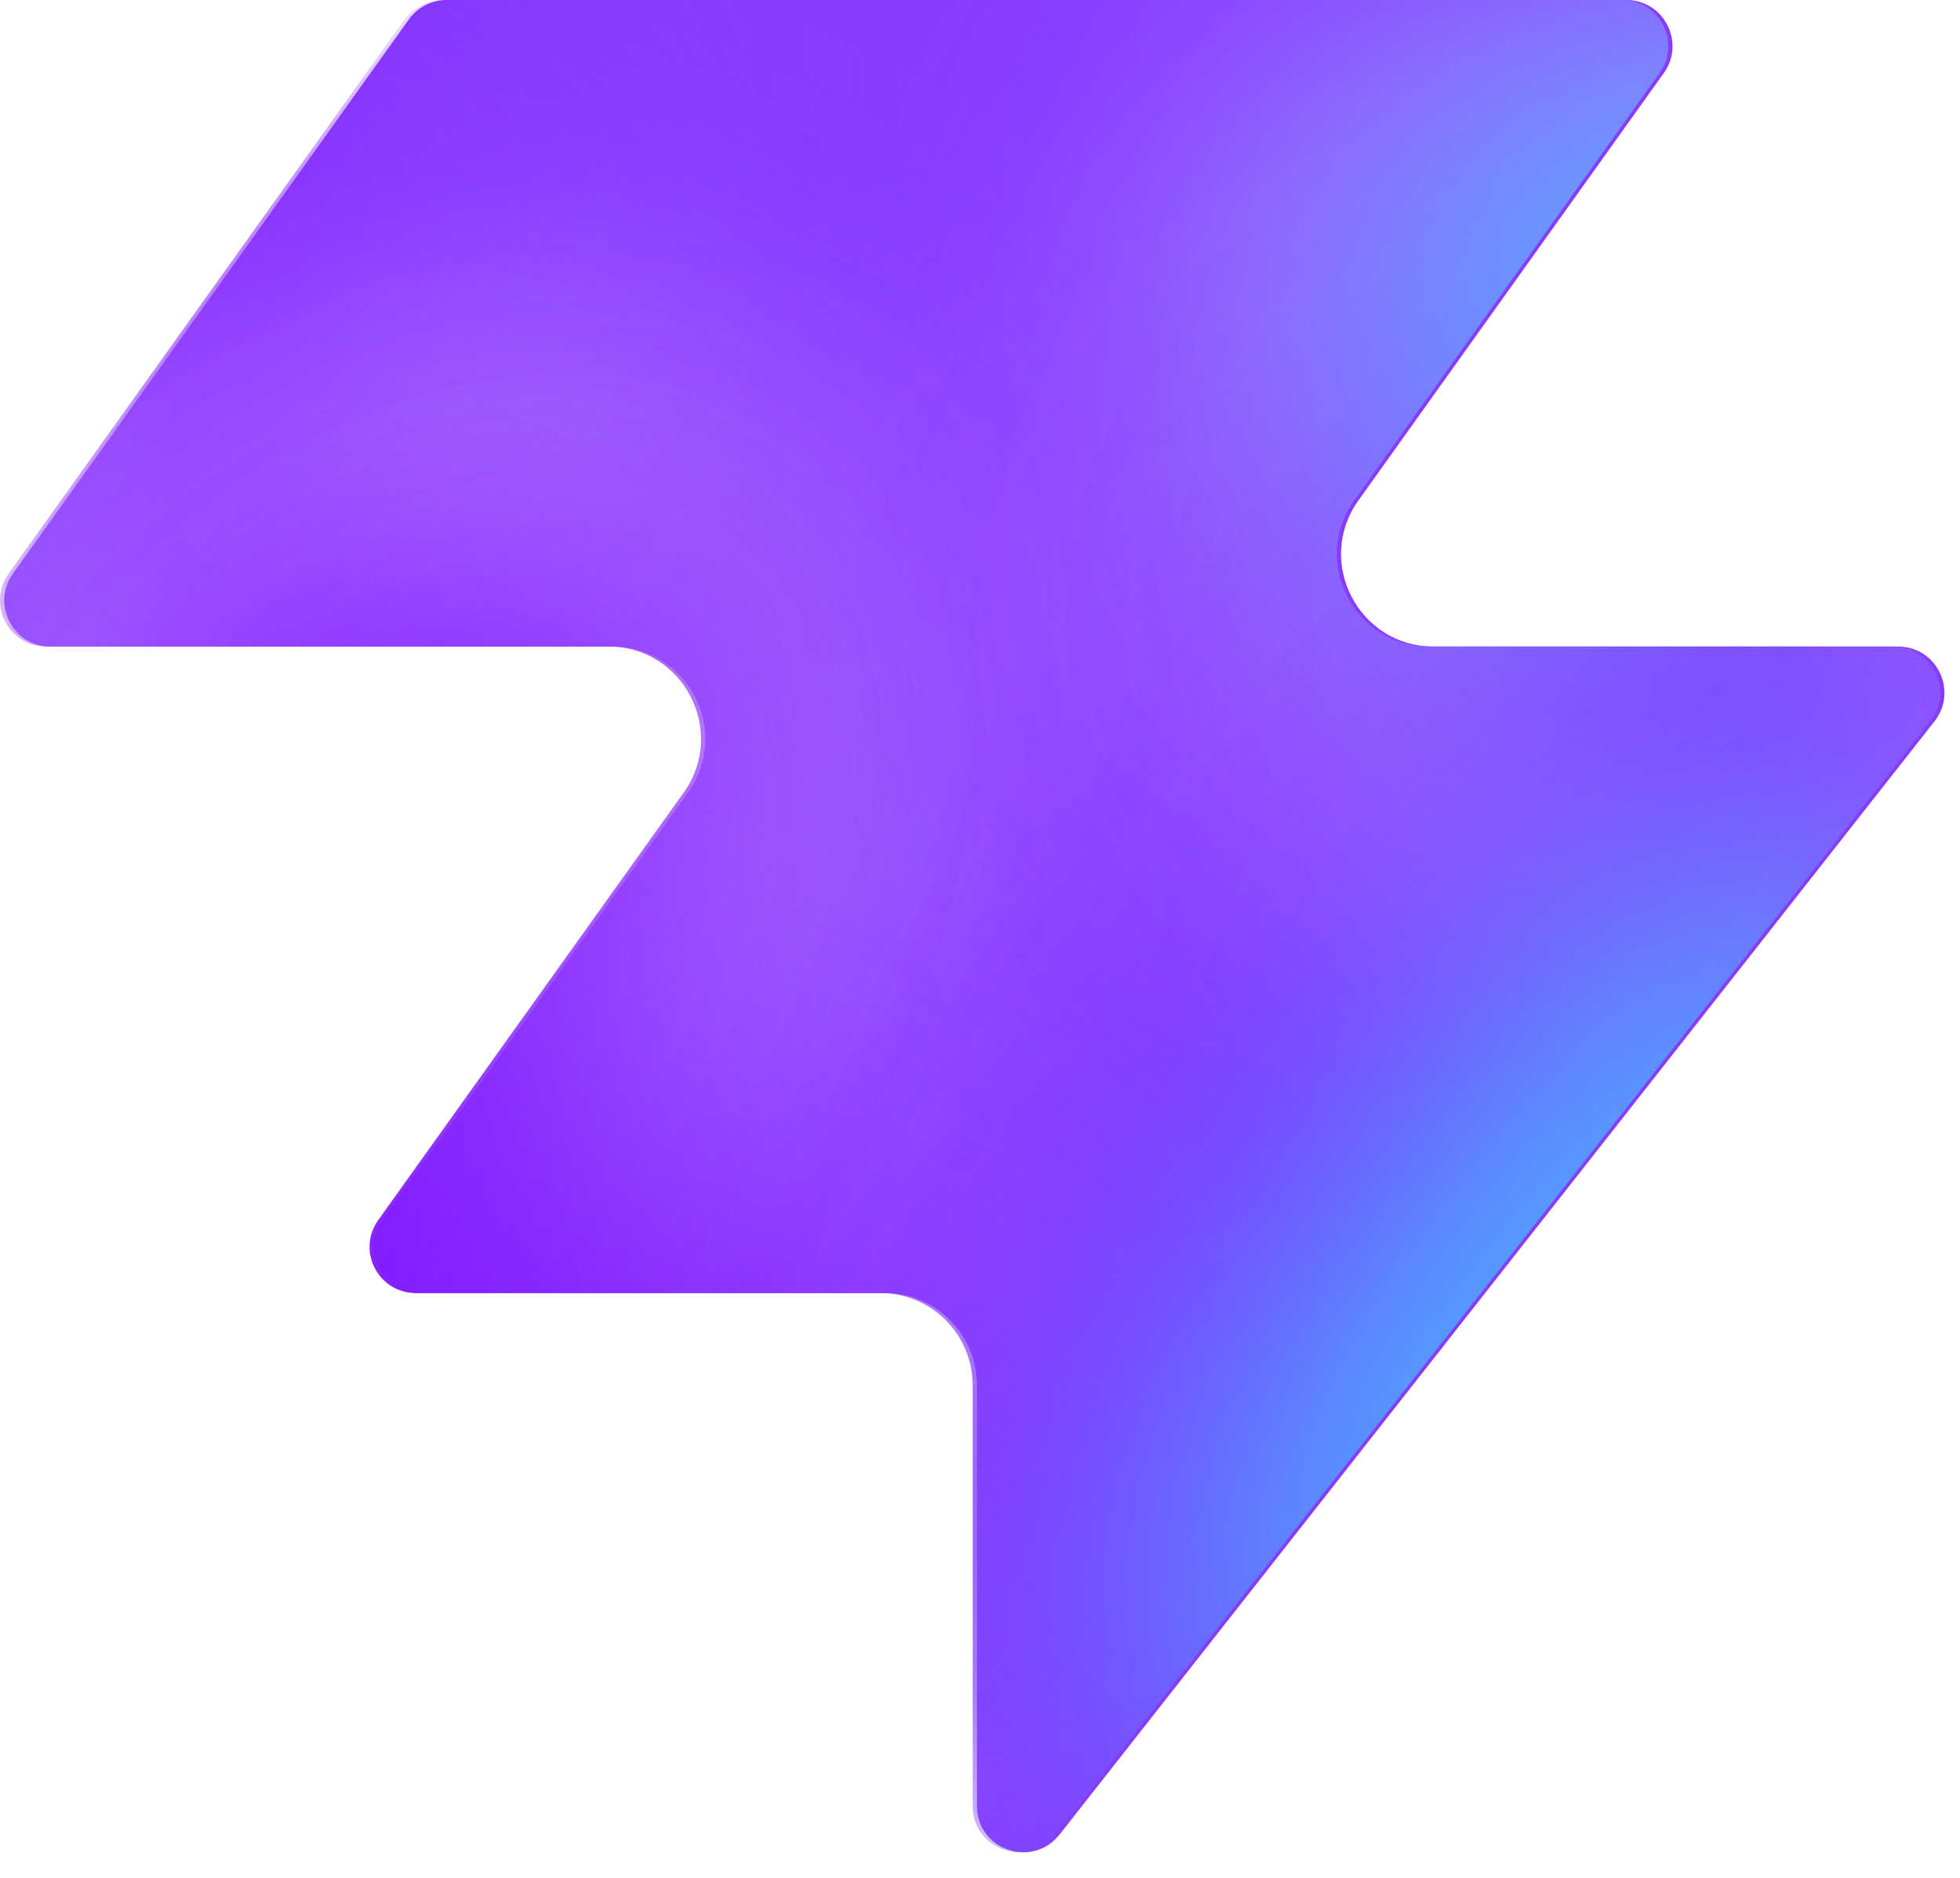
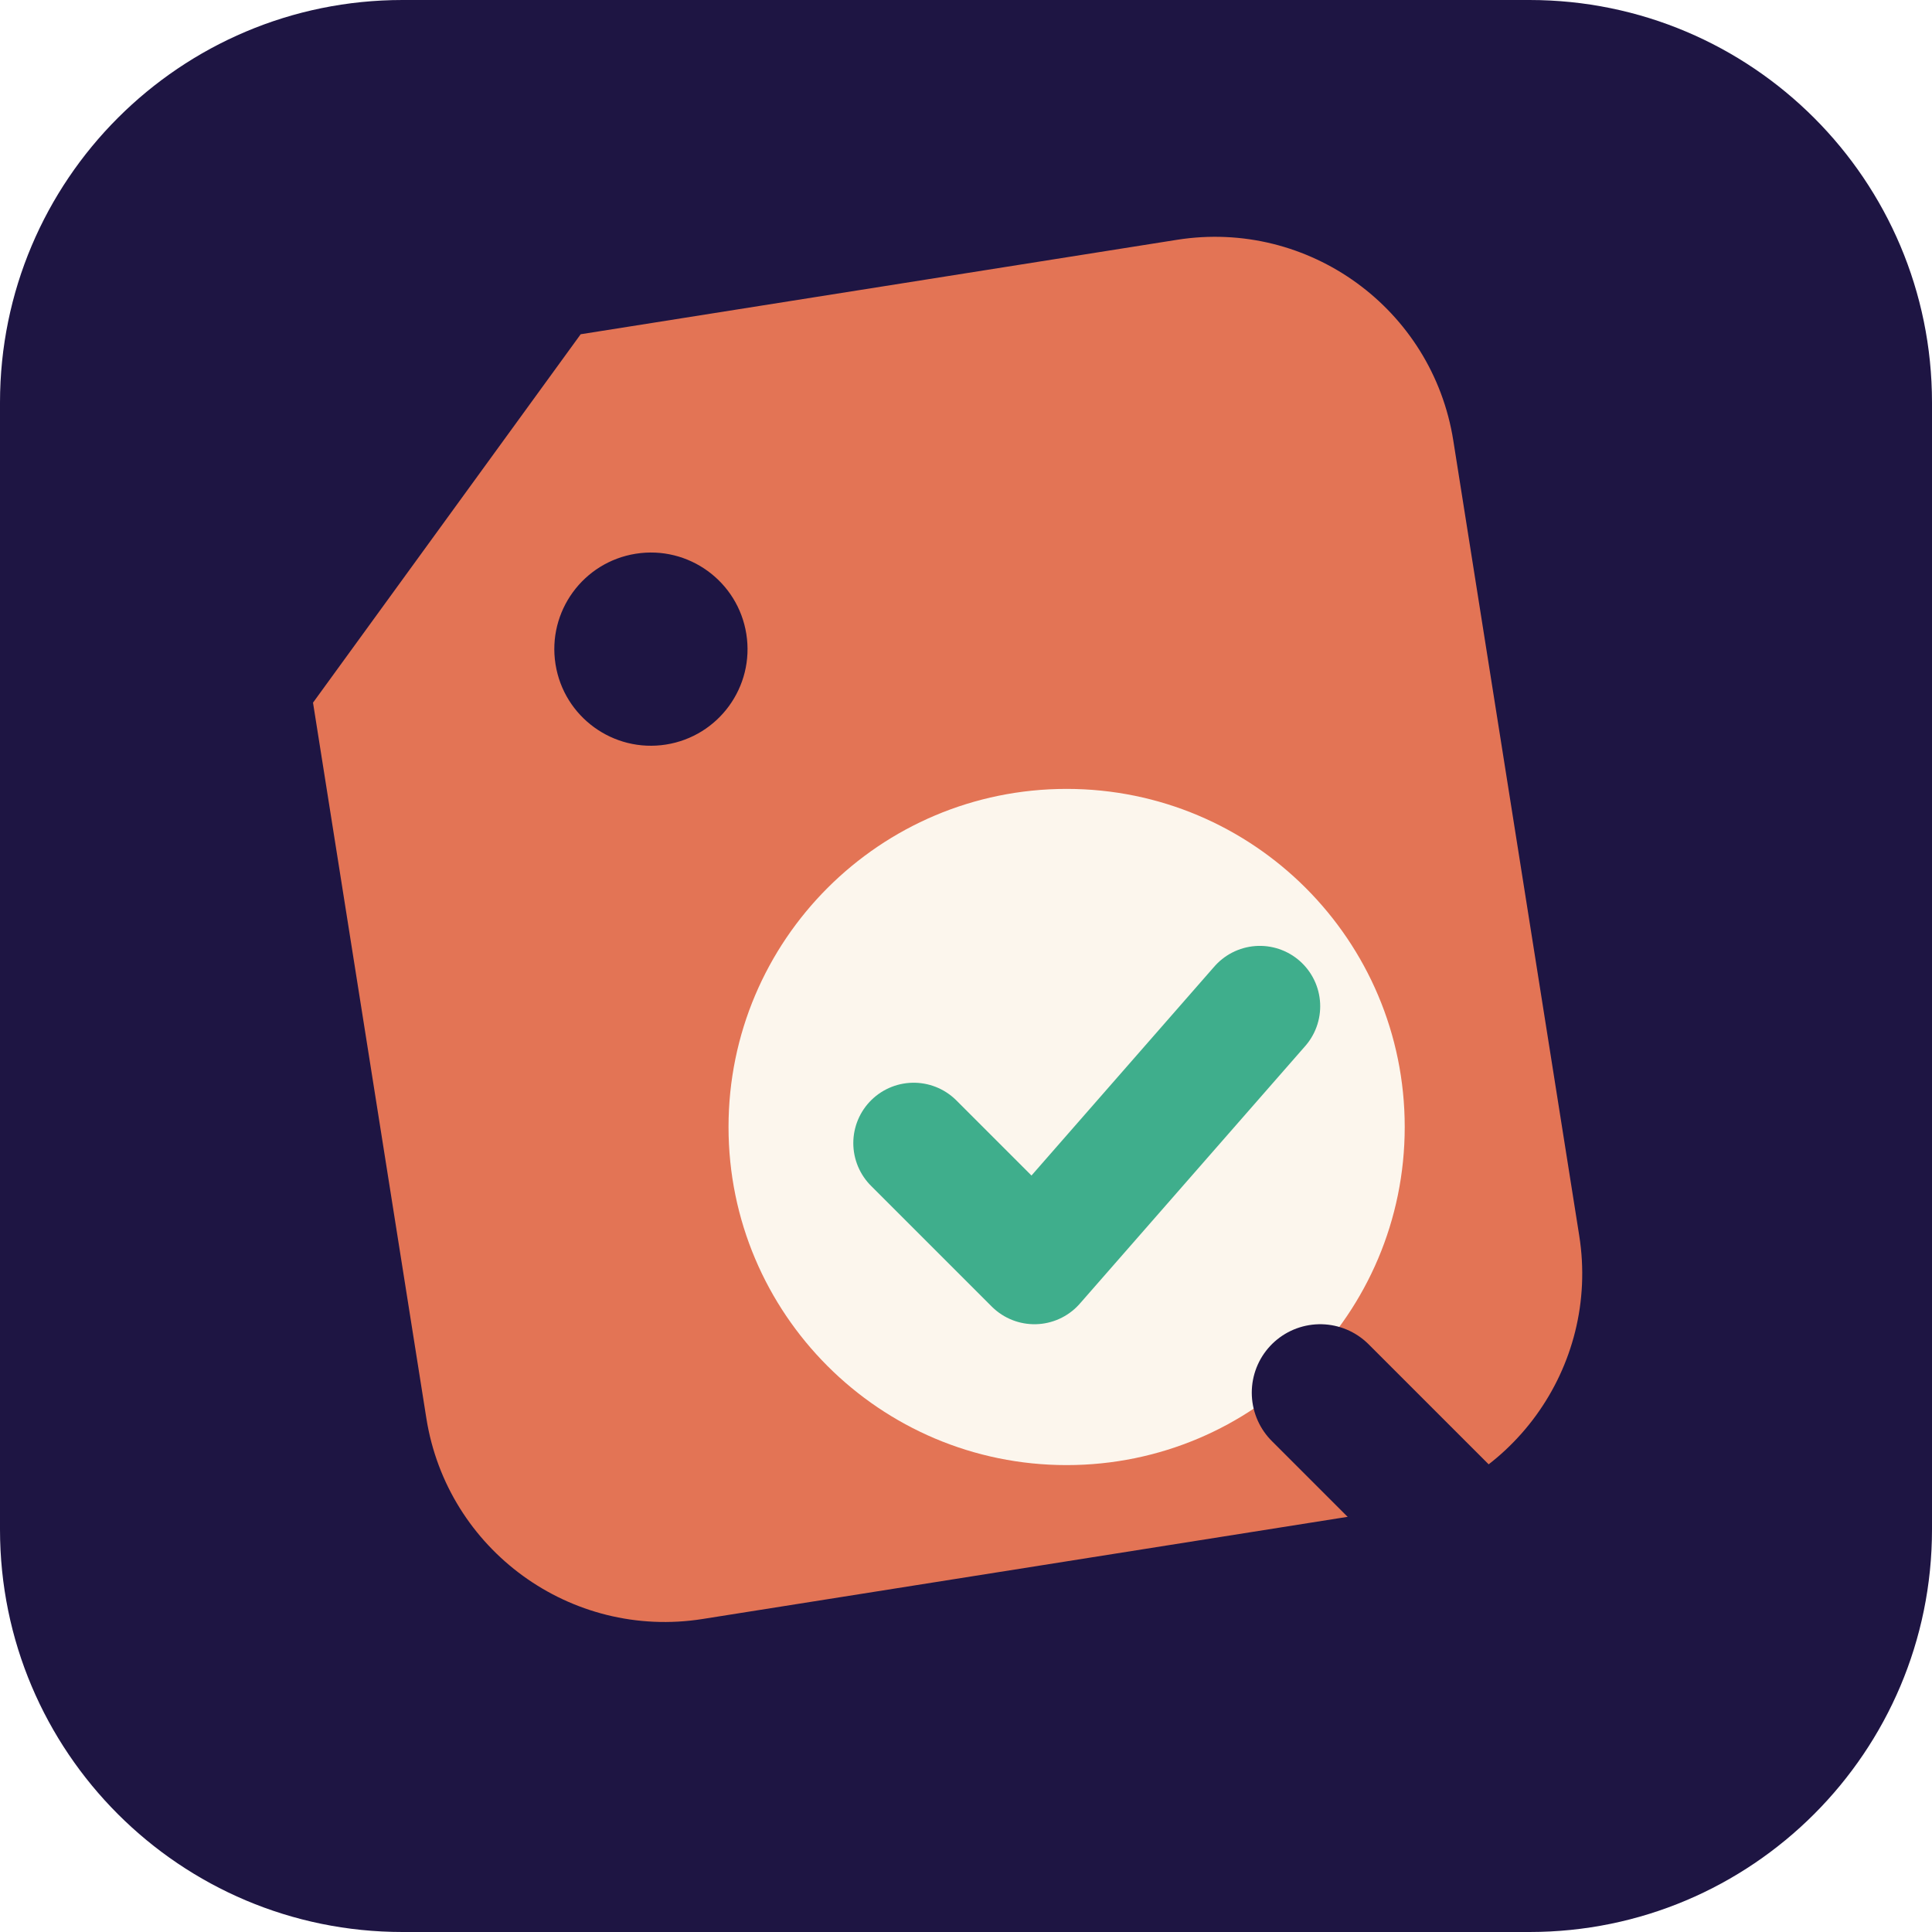
- <svg xmlns="http://www.w3.org/2000/svg" width="48" height="46" fill="none" viewBox="0 0 48 46">
-   <path fill="#863bff" d="M25.946 44.938c-.664.845-2.021.375-2.021-.698V33.937a2.26 2.26 0 0 0-2.262-2.262H10.287c-.92 0-1.456-1.04-.92-1.788l7.48-10.471c1.07-1.497 0-3.578-1.842-3.578H1.237c-.92 0-1.456-1.04-.92-1.788L10.013.474c.214-.297.556-.474.92-.474h28.894c.92 0 1.456 1.04.92 1.788l-7.48 10.471c-1.07 1.498 0 3.579 1.842 3.579h11.377c.943 0 1.473 1.088.89 1.83L25.947 44.94z" style="fill:#863bff;fill:color(display-p3 .525 .23 1);fill-opacity:1" />
-   <mask id="a" width="48" height="46" x="0" y="0" maskUnits="userSpaceOnUse" style="mask-type:alpha">
-     <path fill="#000" d="M25.842 44.938c-.664.844-2.021.375-2.021-.698V33.937a2.26 2.26 0 0 0-2.262-2.262H10.183c-.92 0-1.456-1.04-.92-1.788l7.48-10.471c1.07-1.498 0-3.579-1.842-3.579H1.133c-.92 0-1.456-1.04-.92-1.787L9.91.473c.214-.297.556-.474.92-.474h28.894c.92 0 1.456 1.04.92 1.788l-7.48 10.471c-1.07 1.498 0 3.578 1.842 3.578h11.377c.943 0 1.473 1.088.89 1.832L25.843 44.94z" style="fill:#000;fill-opacity:1" />
-   </mask>
-   <g mask="url(#a)">
-     <g filter="url(#b)">
-       <ellipse cx="5.508" cy="14.704" fill="#ede6ff" rx="5.508" ry="14.704" style="fill:#ede6ff;fill:color(display-p3 .927 .903 1);fill-opacity:1" transform="matrix(.00324 1 1 -.00324 -4.47 31.516)" />
-     </g>
-     <g filter="url(#c)">
-       <ellipse cx="10.399" cy="29.851" fill="#ede6ff" rx="10.399" ry="29.851" style="fill:#ede6ff;fill:color(display-p3 .927 .903 1);fill-opacity:1" transform="matrix(.00324 1 1 -.00324 -39.328 7.883)" />
-     </g>
-     <g filter="url(#d)">
-       <ellipse cx="5.508" cy="30.487" fill="#7e14ff" rx="5.508" ry="30.487" style="fill:#7e14ff;fill:color(display-p3 .492 .077 1);fill-opacity:1" transform="rotate(89.814 -25.913 -14.639)scale(1 -1)" />
-     </g>
-     <g filter="url(#e)">
-       <ellipse cx="5.508" cy="30.599" fill="#7e14ff" rx="5.508" ry="30.599" style="fill:#7e14ff;fill:color(display-p3 .492 .077 1);fill-opacity:1" transform="rotate(89.814 -32.644 -3.334)scale(1 -1)" />
-     </g>
-     <g filter="url(#f)">
-       <ellipse cx="5.508" cy="30.599" fill="#7e14ff" rx="5.508" ry="30.599" style="fill:#7e14ff;fill:color(display-p3 .492 .077 1);fill-opacity:1" transform="matrix(.00324 1 1 -.00324 -34.34 30.47)" />
-     </g>
-     <g filter="url(#g)">
-       <ellipse cx="14.072" cy="22.078" fill="#ede6ff" rx="14.072" ry="22.078" style="fill:#ede6ff;fill:color(display-p3 .927 .903 1);fill-opacity:1" transform="rotate(93.35 24.506 48.493)scale(-1 1)" />
-     </g>
-     <g filter="url(#h)">
-       <ellipse cx="3.47" cy="21.501" fill="#7e14ff" rx="3.47" ry="21.501" style="fill:#7e14ff;fill:color(display-p3 .492 .077 1);fill-opacity:1" transform="rotate(89.009 28.708 47.59)scale(-1 1)" />
-     </g>
-     <g filter="url(#i)">
-       <ellipse cx="3.47" cy="21.501" fill="#7e14ff" rx="3.47" ry="21.501" style="fill:#7e14ff;fill:color(display-p3 .492 .077 1);fill-opacity:1" transform="rotate(89.009 28.708 47.59)scale(-1 1)" />
-     </g>
-     <g filter="url(#j)">
-       <ellipse cx=".387" cy="8.972" fill="#7e14ff" rx="4.407" ry="29.108" style="fill:#7e14ff;fill:color(display-p3 .492 .077 1);fill-opacity:1" transform="rotate(39.51 .387 8.972)" />
-     </g>
-     <g filter="url(#k)">
-       <ellipse cx="47.523" cy="-6.092" fill="#7e14ff" rx="4.407" ry="29.108" style="fill:#7e14ff;fill:color(display-p3 .492 .077 1);fill-opacity:1" transform="rotate(37.892 47.523 -6.092)" />
-     </g>
-     <g filter="url(#l)">
-       <ellipse cx="41.412" cy="6.333" fill="#47bfff" rx="5.971" ry="9.665" style="fill:#47bfff;fill:color(display-p3 .28 .748 1);fill-opacity:1" transform="rotate(37.892 41.412 6.333)" />
-     </g>
-     <g filter="url(#m)">
-       <ellipse cx="-1.879" cy="38.332" fill="#7e14ff" rx="4.407" ry="29.108" style="fill:#7e14ff;fill:color(display-p3 .492 .077 1);fill-opacity:1" transform="rotate(37.892 -1.88 38.332)" />
-     </g>
-     <g filter="url(#n)">
-       <ellipse cx="-1.879" cy="38.332" fill="#7e14ff" rx="4.407" ry="29.108" style="fill:#7e14ff;fill:color(display-p3 .492 .077 1);fill-opacity:1" transform="rotate(37.892 -1.88 38.332)" />
-     </g>
-     <g filter="url(#o)">
-       <ellipse cx="35.651" cy="29.907" fill="#7e14ff" rx="4.407" ry="29.108" style="fill:#7e14ff;fill:color(display-p3 .492 .077 1);fill-opacity:1" transform="rotate(37.892 35.651 29.907)" />
-     </g>
-     <g filter="url(#p)">
-       <ellipse cx="38.418" cy="32.4" fill="#47bfff" rx="5.971" ry="15.297" style="fill:#47bfff;fill:color(display-p3 .28 .748 1);fill-opacity:1" transform="rotate(37.892 38.418 32.4)" />
-     </g>
+ <svg xmlns="http://www.w3.org/2000/svg" viewBox="0 0 48 48">
+   <rect width="48" height="48" rx="10" fill="#1e1543" />
+   <g transform="rotate(-9 24 24)">
+     <path d="M17 7h15a6 6 0 0 1 6 6v20a6 6 0 0 1-6 6H15a6 6 0 0 1-6-6V15z" fill="#e37455" />
+     <circle cx="17.5" cy="15" r="2.4" fill="#1e1543" />
  </g>
-   <defs>
-     <filter id="b" width="60.045" height="41.654" x="-19.77" y="16.149" color-interpolation-filters="sRGB" filterUnits="userSpaceOnUse">
-       <feFlood flood-opacity="0" result="BackgroundImageFix" />
-       <feBlend in="SourceGraphic" in2="BackgroundImageFix" result="shape" />
-       <feGaussianBlur result="effect1_foregroundBlur_2002_17158" stdDeviation="7.659" />
-     </filter>
-     <filter id="c" width="90.34" height="51.437" x="-54.613" y="-7.533" color-interpolation-filters="sRGB" filterUnits="userSpaceOnUse">
-       <feFlood flood-opacity="0" result="BackgroundImageFix" />
-       <feBlend in="SourceGraphic" in2="BackgroundImageFix" result="shape" />
-       <feGaussianBlur result="effect1_foregroundBlur_2002_17158" stdDeviation="7.659" />
-     </filter>
-     <filter id="d" width="79.355" height="29.4" x="-49.64" y="2.03" color-interpolation-filters="sRGB" filterUnits="userSpaceOnUse">
-       <feFlood flood-opacity="0" result="BackgroundImageFix" />
-       <feBlend in="SourceGraphic" in2="BackgroundImageFix" result="shape" />
-       <feGaussianBlur result="effect1_foregroundBlur_2002_17158" stdDeviation="4.596" />
-     </filter>
-     <filter id="e" width="79.579" height="29.4" x="-45.045" y="20.029" color-interpolation-filters="sRGB" filterUnits="userSpaceOnUse">
-       <feFlood flood-opacity="0" result="BackgroundImageFix" />
-       <feBlend in="SourceGraphic" in2="BackgroundImageFix" result="shape" />
-       <feGaussianBlur result="effect1_foregroundBlur_2002_17158" stdDeviation="4.596" />
-     </filter>
-     <filter id="f" width="79.579" height="29.4" x="-43.513" y="21.178" color-interpolation-filters="sRGB" filterUnits="userSpaceOnUse">
-       <feFlood flood-opacity="0" result="BackgroundImageFix" />
-       <feBlend in="SourceGraphic" in2="BackgroundImageFix" result="shape" />
-       <feGaussianBlur result="effect1_foregroundBlur_2002_17158" stdDeviation="4.596" />
-     </filter>
-     <filter id="g" width="74.749" height="58.852" x="15.756" y="-17.901" color-interpolation-filters="sRGB" filterUnits="userSpaceOnUse">
-       <feFlood flood-opacity="0" result="BackgroundImageFix" />
-       <feBlend in="SourceGraphic" in2="BackgroundImageFix" result="shape" />
-       <feGaussianBlur result="effect1_foregroundBlur_2002_17158" stdDeviation="7.659" />
-     </filter>
-     <filter id="h" width="61.377" height="25.362" x="23.548" y="2.284" color-interpolation-filters="sRGB" filterUnits="userSpaceOnUse">
-       <feFlood flood-opacity="0" result="BackgroundImageFix" />
-       <feBlend in="SourceGraphic" in2="BackgroundImageFix" result="shape" />
-       <feGaussianBlur result="effect1_foregroundBlur_2002_17158" stdDeviation="4.596" />
-     </filter>
-     <filter id="i" width="61.377" height="25.362" x="23.548" y="2.284" color-interpolation-filters="sRGB" filterUnits="userSpaceOnUse">
-       <feFlood flood-opacity="0" result="BackgroundImageFix" />
-       <feBlend in="SourceGraphic" in2="BackgroundImageFix" result="shape" />
-       <feGaussianBlur result="effect1_foregroundBlur_2002_17158" stdDeviation="4.596" />
-     </filter>
-     <filter id="j" width="56.045" height="63.649" x="-27.636" y="-22.853" color-interpolation-filters="sRGB" filterUnits="userSpaceOnUse">
-       <feFlood flood-opacity="0" result="BackgroundImageFix" />
-       <feBlend in="SourceGraphic" in2="BackgroundImageFix" result="shape" />
-       <feGaussianBlur result="effect1_foregroundBlur_2002_17158" stdDeviation="4.596" />
-     </filter>
-     <filter id="k" width="54.814" height="64.646" x="20.116" y="-38.415" color-interpolation-filters="sRGB" filterUnits="userSpaceOnUse">
-       <feFlood flood-opacity="0" result="BackgroundImageFix" />
-       <feBlend in="SourceGraphic" in2="BackgroundImageFix" result="shape" />
-       <feGaussianBlur result="effect1_foregroundBlur_2002_17158" stdDeviation="4.596" />
-     </filter>
-     <filter id="l" width="33.541" height="35.313" x="24.641" y="-11.323" color-interpolation-filters="sRGB" filterUnits="userSpaceOnUse">
-       <feFlood flood-opacity="0" result="BackgroundImageFix" />
-       <feBlend in="SourceGraphic" in2="BackgroundImageFix" result="shape" />
-       <feGaussianBlur result="effect1_foregroundBlur_2002_17158" stdDeviation="4.596" />
-     </filter>
-     <filter id="m" width="54.814" height="64.646" x="-29.286" y="6.009" color-interpolation-filters="sRGB" filterUnits="userSpaceOnUse">
-       <feFlood flood-opacity="0" result="BackgroundImageFix" />
-       <feBlend in="SourceGraphic" in2="BackgroundImageFix" result="shape" />
-       <feGaussianBlur result="effect1_foregroundBlur_2002_17158" stdDeviation="4.596" />
-     </filter>
-     <filter id="n" width="54.814" height="64.646" x="-29.286" y="6.009" color-interpolation-filters="sRGB" filterUnits="userSpaceOnUse">
-       <feFlood flood-opacity="0" result="BackgroundImageFix" />
-       <feBlend in="SourceGraphic" in2="BackgroundImageFix" result="shape" />
-       <feGaussianBlur result="effect1_foregroundBlur_2002_17158" stdDeviation="4.596" />
-     </filter>
-     <filter id="o" width="54.814" height="64.646" x="8.244" y="-2.416" color-interpolation-filters="sRGB" filterUnits="userSpaceOnUse">
-       <feFlood flood-opacity="0" result="BackgroundImageFix" />
-       <feBlend in="SourceGraphic" in2="BackgroundImageFix" result="shape" />
-       <feGaussianBlur result="effect1_foregroundBlur_2002_17158" stdDeviation="4.596" />
-     </filter>
-     <filter id="p" width="39.409" height="43.623" x="18.713" y="10.588" color-interpolation-filters="sRGB" filterUnits="userSpaceOnUse">
-       <feFlood flood-opacity="0" result="BackgroundImageFix" />
-       <feBlend in="SourceGraphic" in2="BackgroundImageFix" result="shape" />
-       <feGaussianBlur result="effect1_foregroundBlur_2002_17158" stdDeviation="4.596" />
-     </filter>
-   </defs>
+   <circle cx="26.5" cy="28" r="8.4" fill="#fcf6ed" />
+   <path d="M22.7 28.4l3 3 5.6-6.4" stroke="#3fae8c" stroke-width="3" fill="none" stroke-linecap="round" stroke-linejoin="round" />
+   <path d="M32.8 34.6l4.6 4.6" stroke="#1e1543" stroke-width="3.4" stroke-linecap="round" />
</svg>
